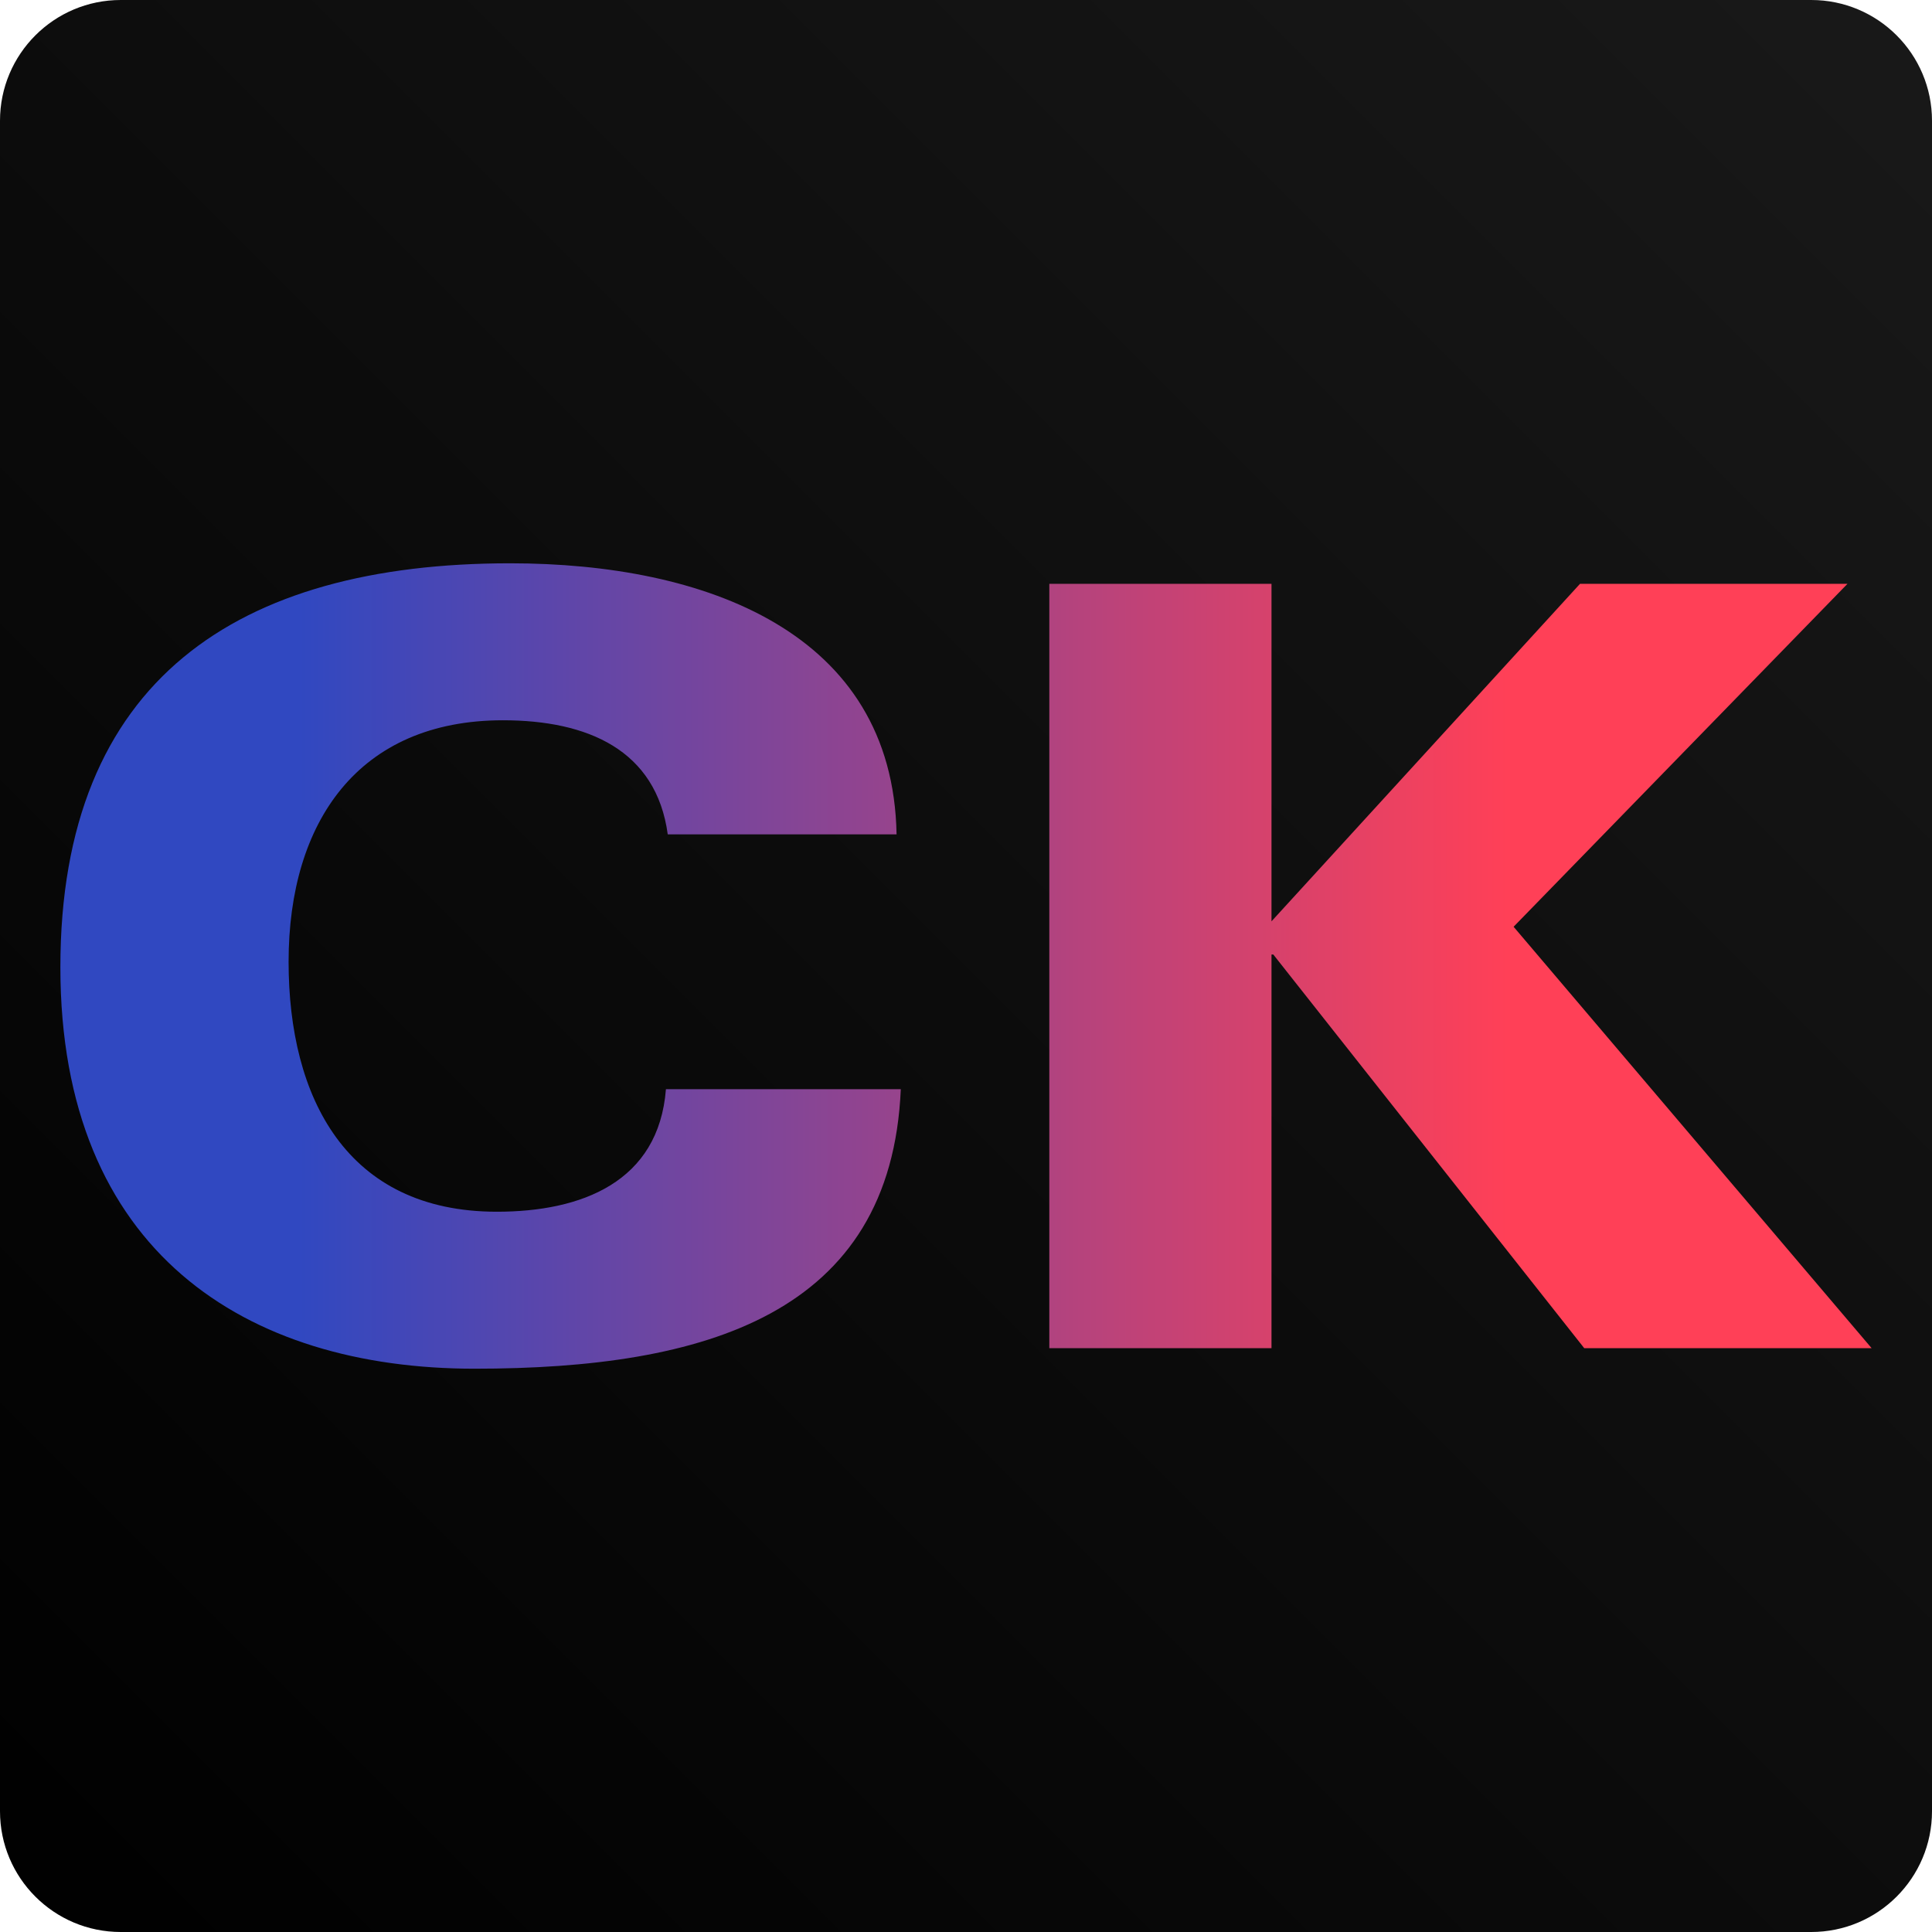
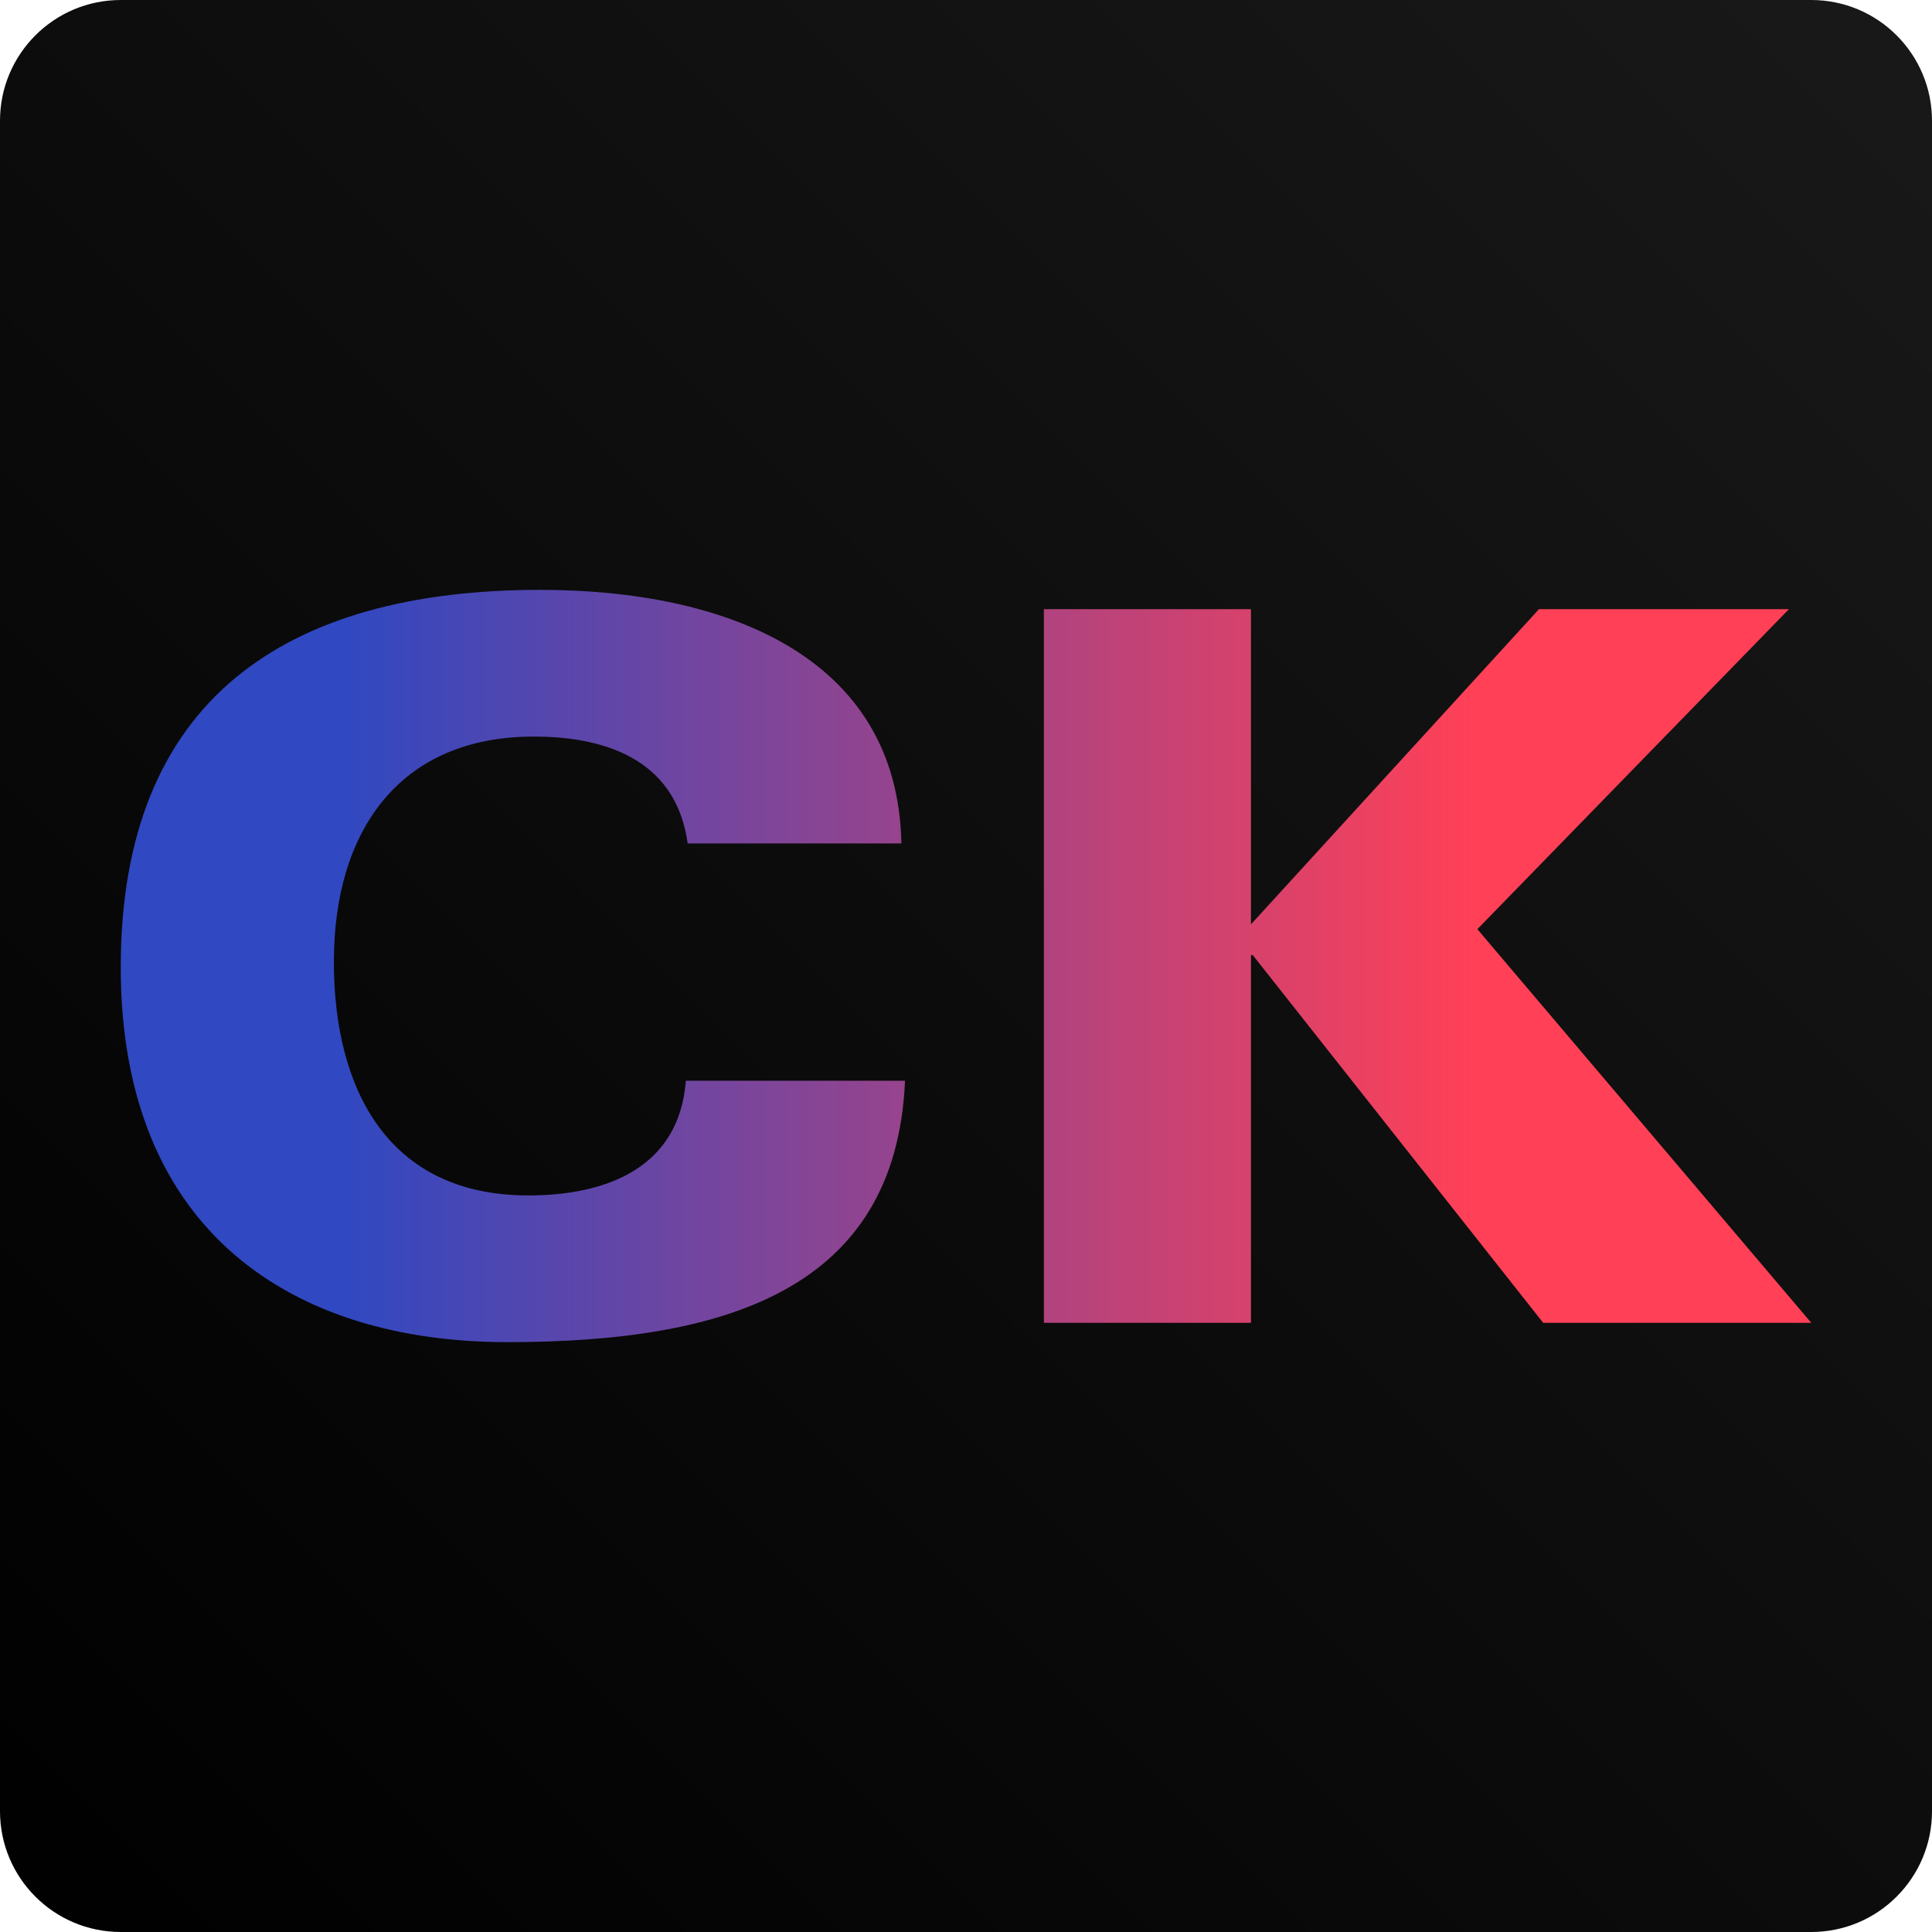
<svg xmlns="http://www.w3.org/2000/svg" viewBox="0 0 32 32" version="1.1">
  <defs id="defs1">
    <linearGradient id="dark-gradient" spreadMethod="pad" x1="1" x2="0" y1="0" y2="1">
      <stop id="dark-gradient-0" offset="0%" stop-color="#191919" />
      <stop id="dark-gradient-1" offset="100%" stop-color="#000" />
    </linearGradient>
    <linearGradient id="name-gradient" spreadMethod="pad" x1="0.13" x2="0.8" y1="0.45" y2="0.45">
      <stop id="name-gradient-0" offset="0%" stop-color="#3048c1" />
      <stop id="name-gradient-1" offset="100%" stop-color="#ff4057" />
    </linearGradient>
  </defs>
  <g class="layer">
    <rect fill="url(#dark-gradient)" height="32" id="rect1" rx="2" ry="2" width="32" x="0" y="0" />
-     <path d="m14.85,13.82l-3.79,0c-0.19,-1.4 -1.33,-1.89 -2.73,-1.89c-2.39,0 -3.55,1.68 -3.55,4c0,2.25 0.96,4.14 3.45,4.14c1.4,0 2.68,-0.49 2.8,-2.03l3.89,0c-0.16,3.73 -3.24,4.63 -7.06,4.63c-3.78,0 -6.86,-1.93 -6.86,-6.65c0,-4.76 2.94,-6.69 7.45,-6.69c3.23,0 6.34,1.14 6.4,4.49zm2.53,8.51l0,-12.66l3.68,0l0,5.59l5.11,-5.59l4.43,0l-5.53,5.68l5.93,6.98l-4.76,0l-5.15,-6.52l-0.03,0l0,6.52l-3.68,0z" fill="url(#name-gradient)" id="path1" stroke-width="0.35" />
+     <path d="m14.93,13.97l-3.54,0c-0.18,-1.31 -1.24,-1.77 -2.55,-1.77c-2.23,0 -3.31,1.57 -3.31,3.73c0,2.1 0.89,3.87 3.22,3.87c1.3,0 2.5,-0.46 2.61,-1.9l3.63,0c-0.15,3.49 -3.02,4.33 -6.59,4.33c-3.53,0 -6.4,-1.81 -6.4,-6.21c0,-4.44 2.74,-6.25 6.95,-6.25c3.02,0 5.92,1.07 5.98,4.2zm2.36,7.94l0,-11.82l3.43,0l0,5.22l4.77,-5.22l4.14,0l-5.16,5.3l5.53,6.52l-4.44,0l-4.81,-6.09l-0.03,0l0,6.09l-3.43,0z" fill="url(#name-gradient)" id="path1" />
  </g>
</svg>
